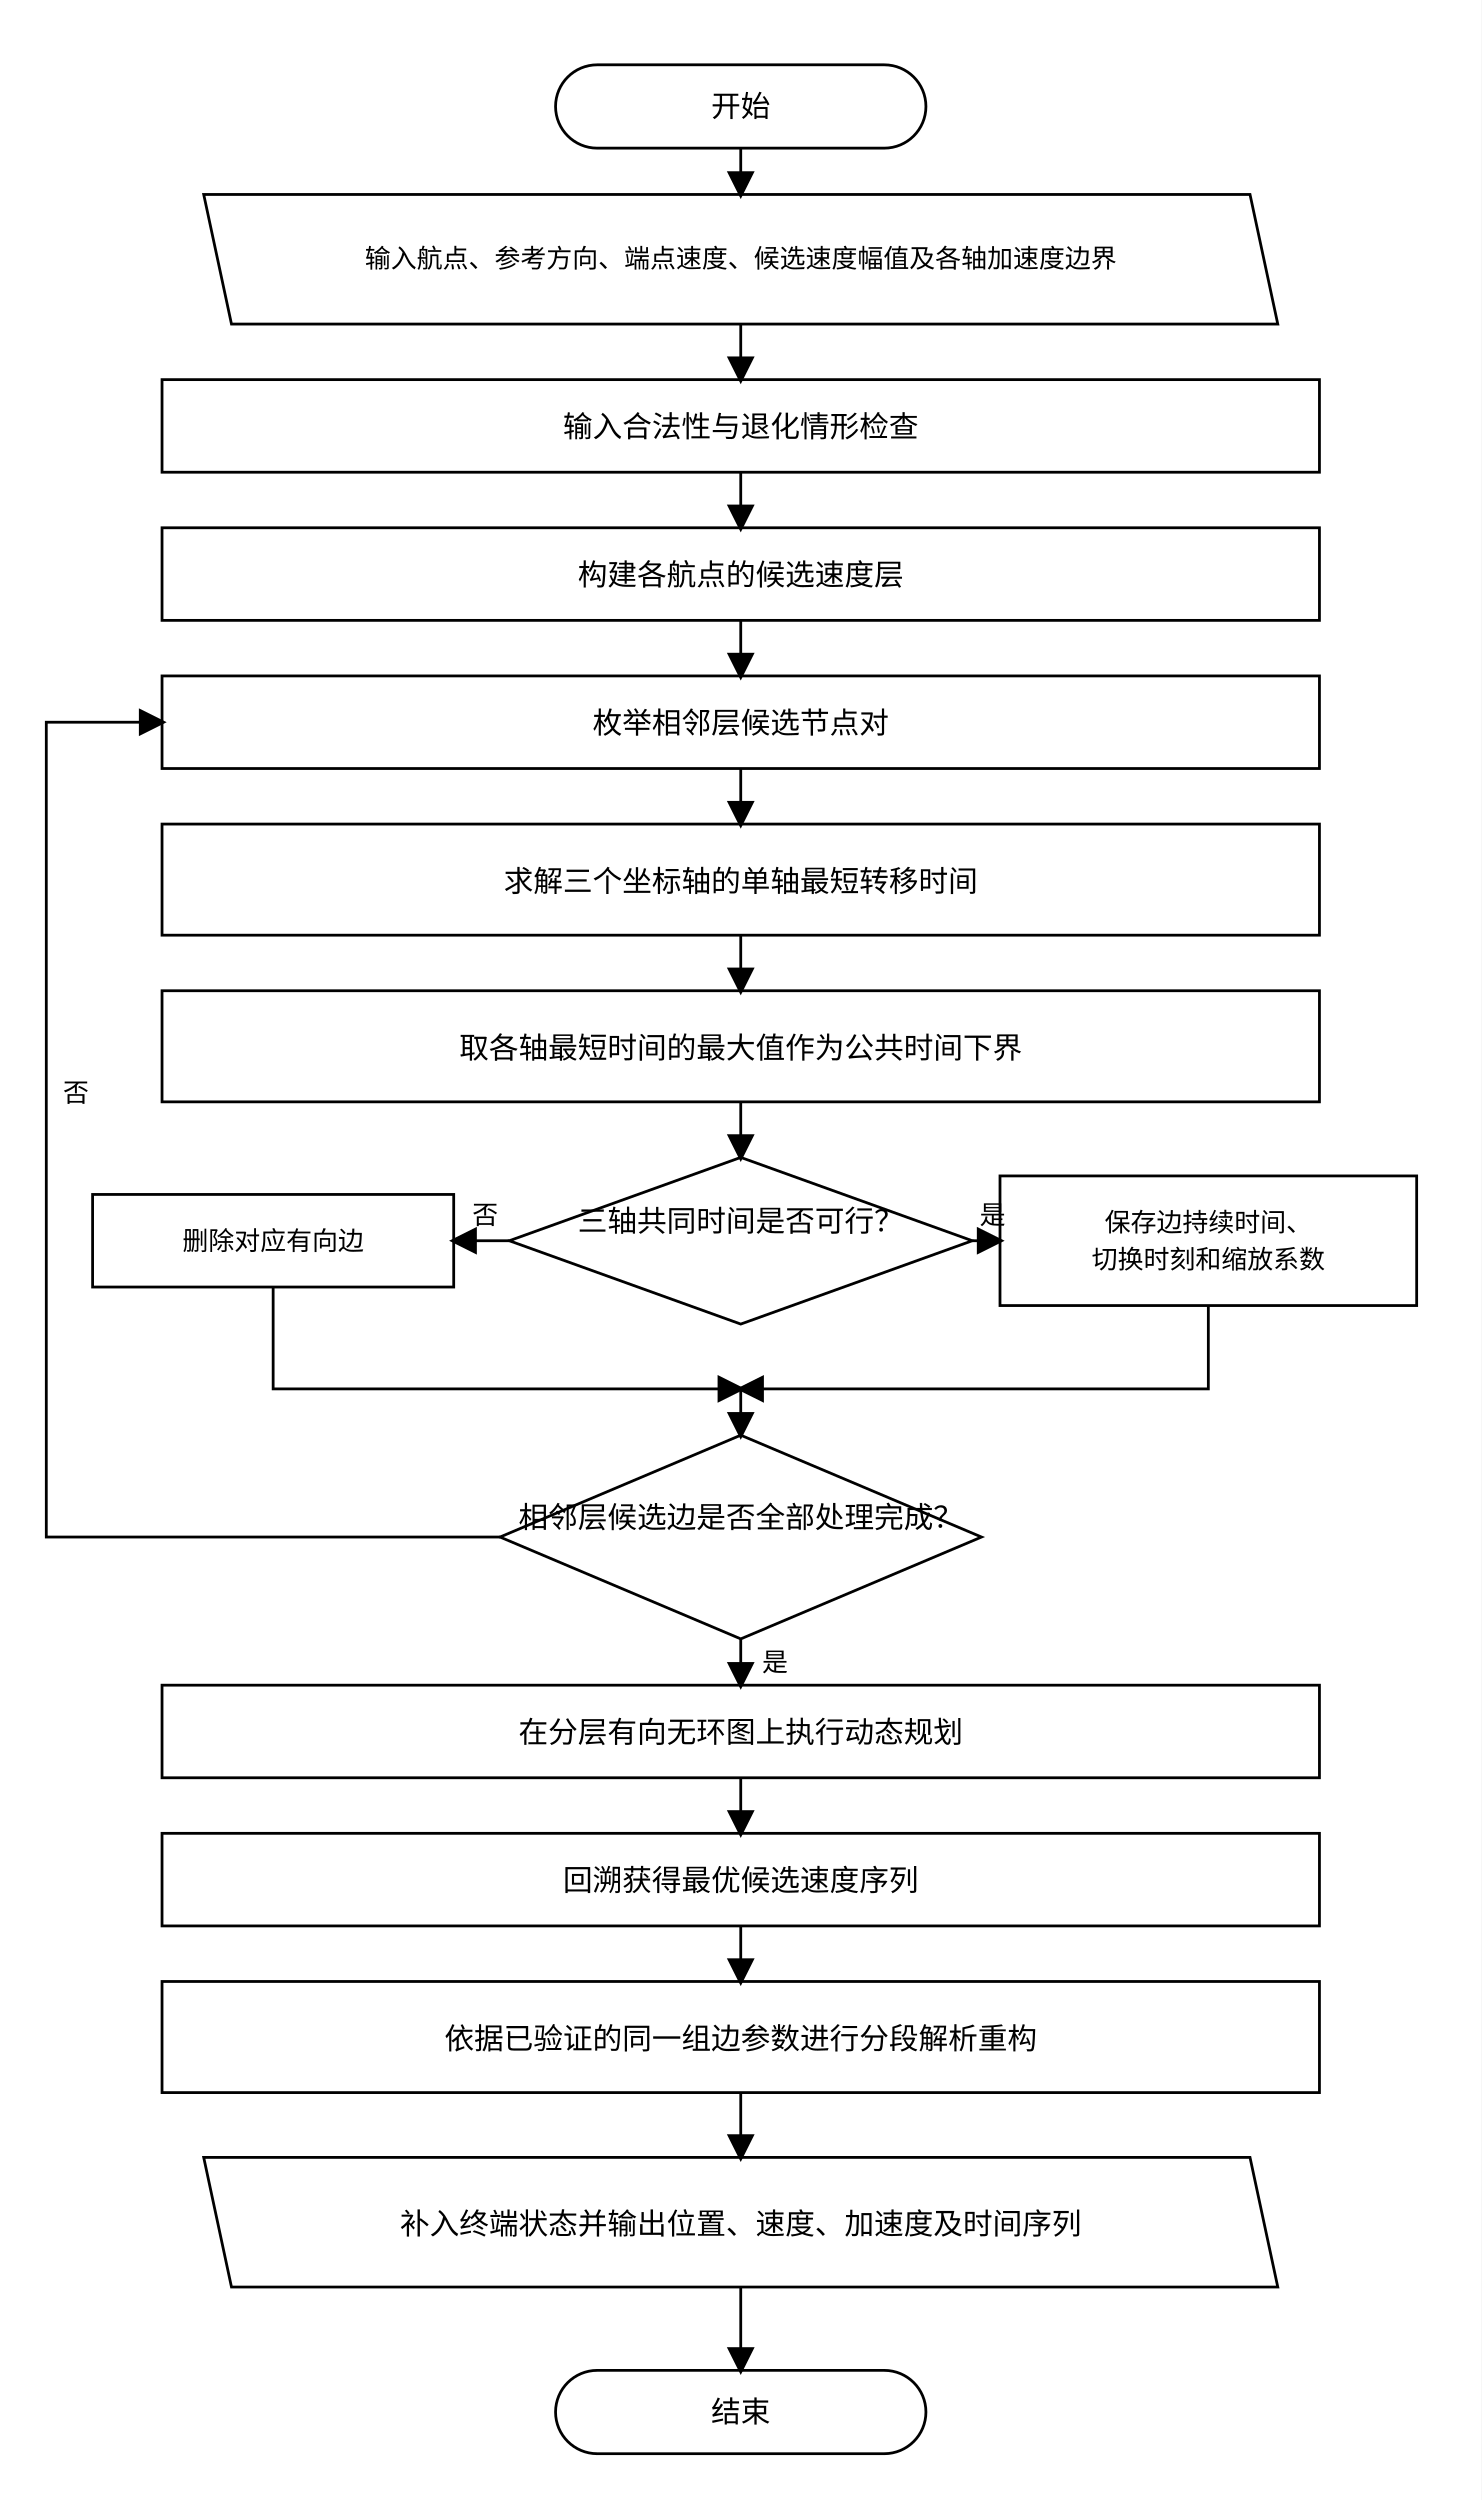
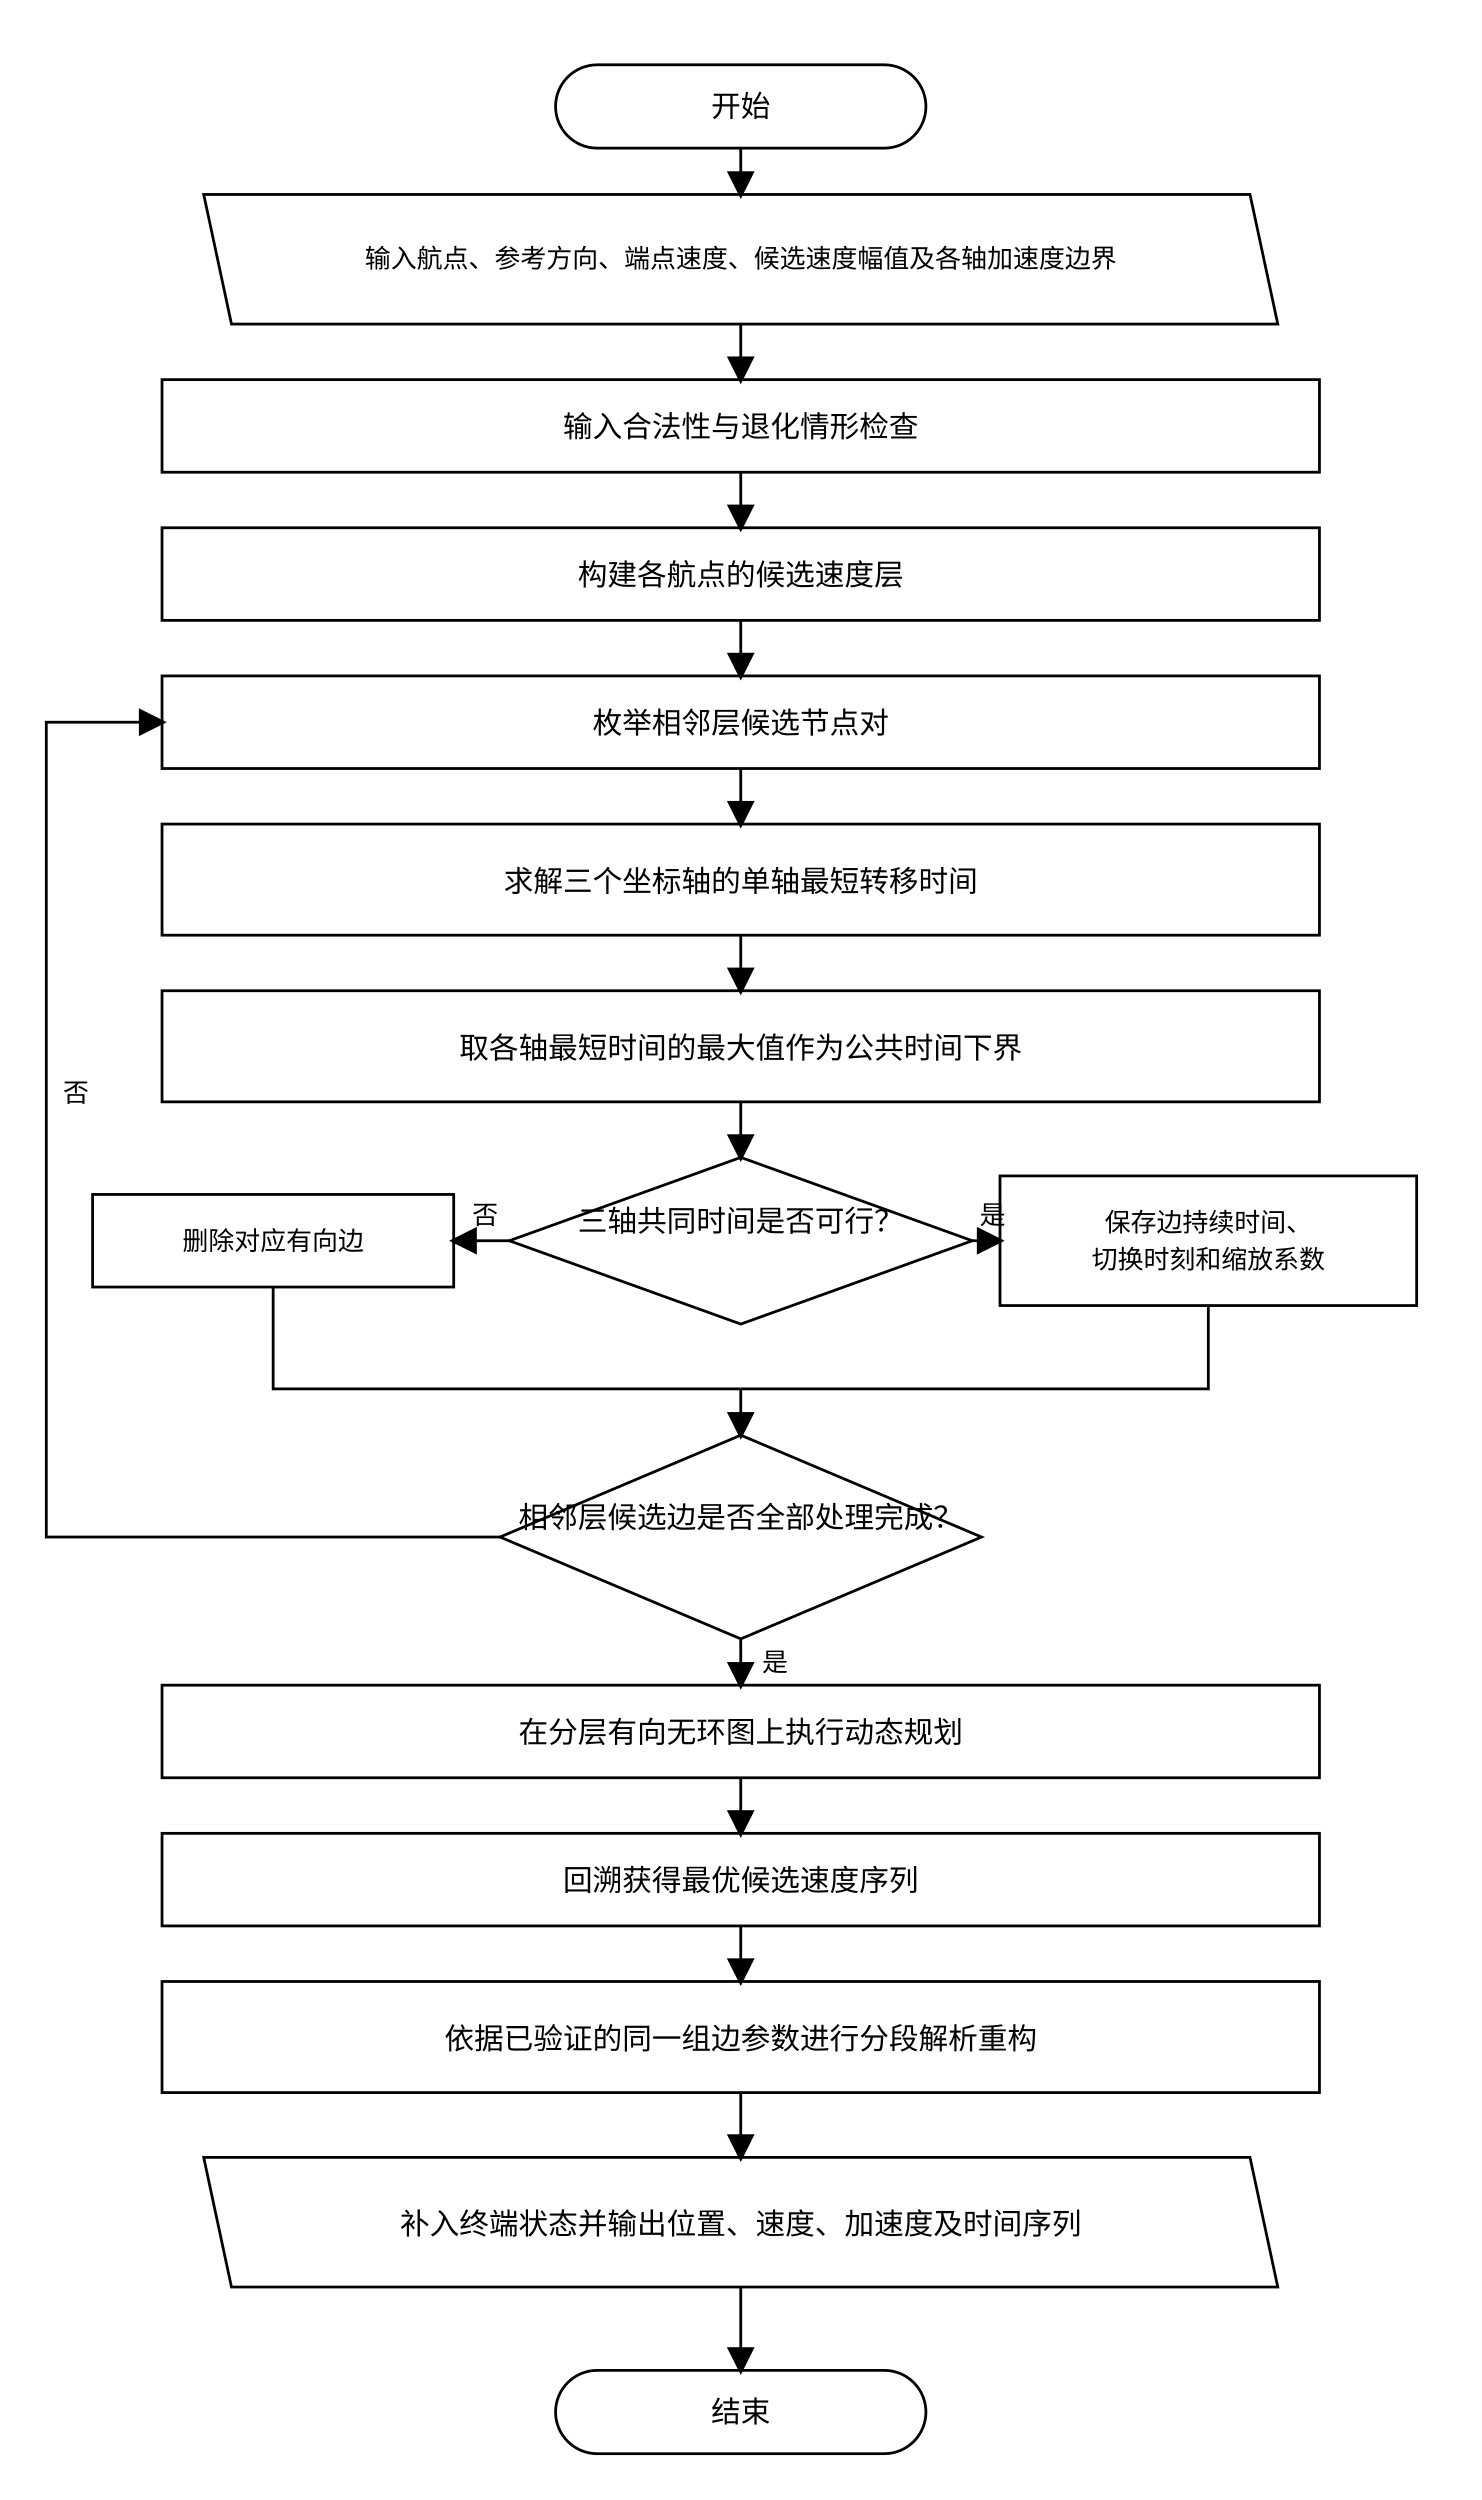
<svg xmlns="http://www.w3.org/2000/svg" viewBox="0 0 1600 2700" role="img" aria-labelledby="title desc">
  <style>
    .node { fill:#fff; stroke:#000; stroke-width:3; }
    .flow { fill:none; stroke:#000; stroke-width:3; marker-end:url(#arrow); }
    .loop { fill:none; stroke:#000; stroke-width:3; marker-end:url(#arrow); }
    .label { font-family:'Noto Sans CJK SC','Microsoft YaHei',sans-serif; font-size:32px; fill:#000; text-anchor:middle; }
    .small { font-size:28px; }
    .branch { font-family:'Noto Sans CJK SC','Microsoft YaHei',sans-serif; font-size:28px; fill:#000; }
  </style>
  <defs>
    <marker id="arrow" viewBox="0 0 12 12" refX="10" refY="6" markerWidth="10" markerHeight="10" orient="auto">
      <path d="M 0 0 L 12 6 L 0 12 z" fill="#000" />
    </marker>
  </defs>
  <rect x="0" y="0" width="1600" height="2700" fill="#fff" />
  <rect class="node" x="600" y="70" width="400" height="90" rx="45" ry="45" />
  <text class="label" x="800" y="126">开始</text>
  <polygon class="node" points="220,210 1350,210 1380,350 250,350" />
  <text class="label small" x="800" y="289">输入航点、参考方向、端点速度、候选速度幅值及各轴加速度边界</text>
  <rect class="node" x="175" y="410" width="1250" height="100" />
  <text class="label" x="800" y="472">输入合法性与退化情形检查</text>
  <rect class="node" x="175" y="570" width="1250" height="100" />
  <text class="label" x="800" y="632">构建各航点的候选速度层</text>
  <rect class="node" x="175" y="730" width="1250" height="100" />
  <text class="label" x="800" y="792">枚举相邻层候选节点对</text>
  <rect class="node" x="175" y="890" width="1250" height="120" />
  <text class="label" x="800" y="963">求解三个坐标轴的单轴最短转移时间</text>
  <rect class="node" x="175" y="1070" width="1250" height="120" />
  <text class="label" x="800" y="1143">取各轴最短时间的最大值作为公共时间下界</text>
  <polygon class="node" points="800,1250 1050,1340 800,1430 550,1340" />
  <text class="label" x="800" y="1330">三轴共同时间是否可行？</text>
  <rect class="node" x="100" y="1290" width="390" height="100" />
  <text class="label small" x="295" y="1350">删除对应有向边</text>
  <rect class="node" x="1080" y="1270" width="450" height="140" aria-label="保存边持续时间、切换时刻和缩放系数" />
  <text class="label small" x="1305" y="1330">保存边持续时间、</text>
  <text class="label small" x="1305" y="1370">切换时刻和缩放系数</text>
  <polygon class="node" points="800,1550 1060,1660 800,1770 540,1660" />
  <text class="label" x="800" y="1650">相邻层候选边是否全部处理完成？</text>
  <rect class="node" x="175" y="1820" width="1250" height="100" />
  <text class="label" x="800" y="1882">在分层有向无环图上执行动态规划</text>
  <rect class="node" x="175" y="1980" width="1250" height="100" />
  <text class="label" x="800" y="2042">回溯获得最优候选速度序列</text>
  <rect class="node" x="175" y="2140" width="1250" height="120" />
  <text class="label" x="800" y="2213">依据已验证的同一组边参数进行分段解析重构</text>
  <polygon class="node" points="220,2330 1350,2330 1380,2470 250,2470" />
  <text class="label" x="800" y="2413">补入终端状态并输出位置、速度、加速度及时间序列</text>
  <rect class="node" x="600" y="2560" width="400" height="90" rx="45" ry="45" />
  <text class="label" x="800" y="2616">结束</text>
  <path class="flow" marker-end="url(#arrow)" style="marker-end:url(#arrow)" d="M800 160 V210" />
  <path class="flow" marker-end="url(#arrow)" style="marker-end:url(#arrow)" d="M800 350 V410" />
  <path class="flow" marker-end="url(#arrow)" style="marker-end:url(#arrow)" d="M800 510 V570" />
  <path class="flow" marker-end="url(#arrow)" style="marker-end:url(#arrow)" d="M800 670 V730" />
  <path class="flow" marker-end="url(#arrow)" style="marker-end:url(#arrow)" d="M800 830 V890" />
  <path class="flow" marker-end="url(#arrow)" style="marker-end:url(#arrow)" d="M800 1010 V1070" />
  <path class="flow" marker-end="url(#arrow)" style="marker-end:url(#arrow)" d="M800 1190 V1250" />
  <path class="flow" marker-end="url(#arrow)" style="marker-end:url(#arrow)" d="M550 1340 H490" />
  <text class="branch" x="510" y="1322">否</text>
  <path class="flow" marker-end="url(#arrow)" style="marker-end:url(#arrow)" d="M1050 1340 H1080" />
  <text class="branch" x="1058" y="1322">是</text>
-   <path class="flow" marker-end="url(#arrow)" style="marker-end:url(#arrow)" d="M295 1390 V1500 H800" />
-   <path class="flow" marker-end="url(#arrow)" style="marker-end:url(#arrow)" d="M1305 1410 V1500 H800" />
+   <path class="flow" style="marker-end:none" d="M295 1390 V1500 H800" />
+   <path class="flow" style="marker-end:none" d="M1305 1410 V1500 H800" />
  <path class="flow" marker-end="url(#arrow)" style="marker-end:url(#arrow)" d="M800 1500 V1550" />
  <path class="flow" marker-end="url(#arrow)" style="marker-end:url(#arrow)" d="M800 1770 V1820" />
  <text class="branch" x="823" y="1805">是</text>
  <path class="loop" marker-end="url(#arrow)" style="marker-end:url(#arrow)" d="M540 1660 H50 V780 H175" />
  <text class="branch" x="68" y="1190">否</text>
  <path class="flow" marker-end="url(#arrow)" style="marker-end:url(#arrow)" d="M800 1920 V1980" />
  <path class="flow" marker-end="url(#arrow)" style="marker-end:url(#arrow)" d="M800 2080 V2140" />
  <path class="flow" marker-end="url(#arrow)" style="marker-end:url(#arrow)" d="M800 2260 V2330" />
  <path class="flow" marker-end="url(#arrow)" style="marker-end:url(#arrow)" d="M800 2470 V2560" />
</svg>
